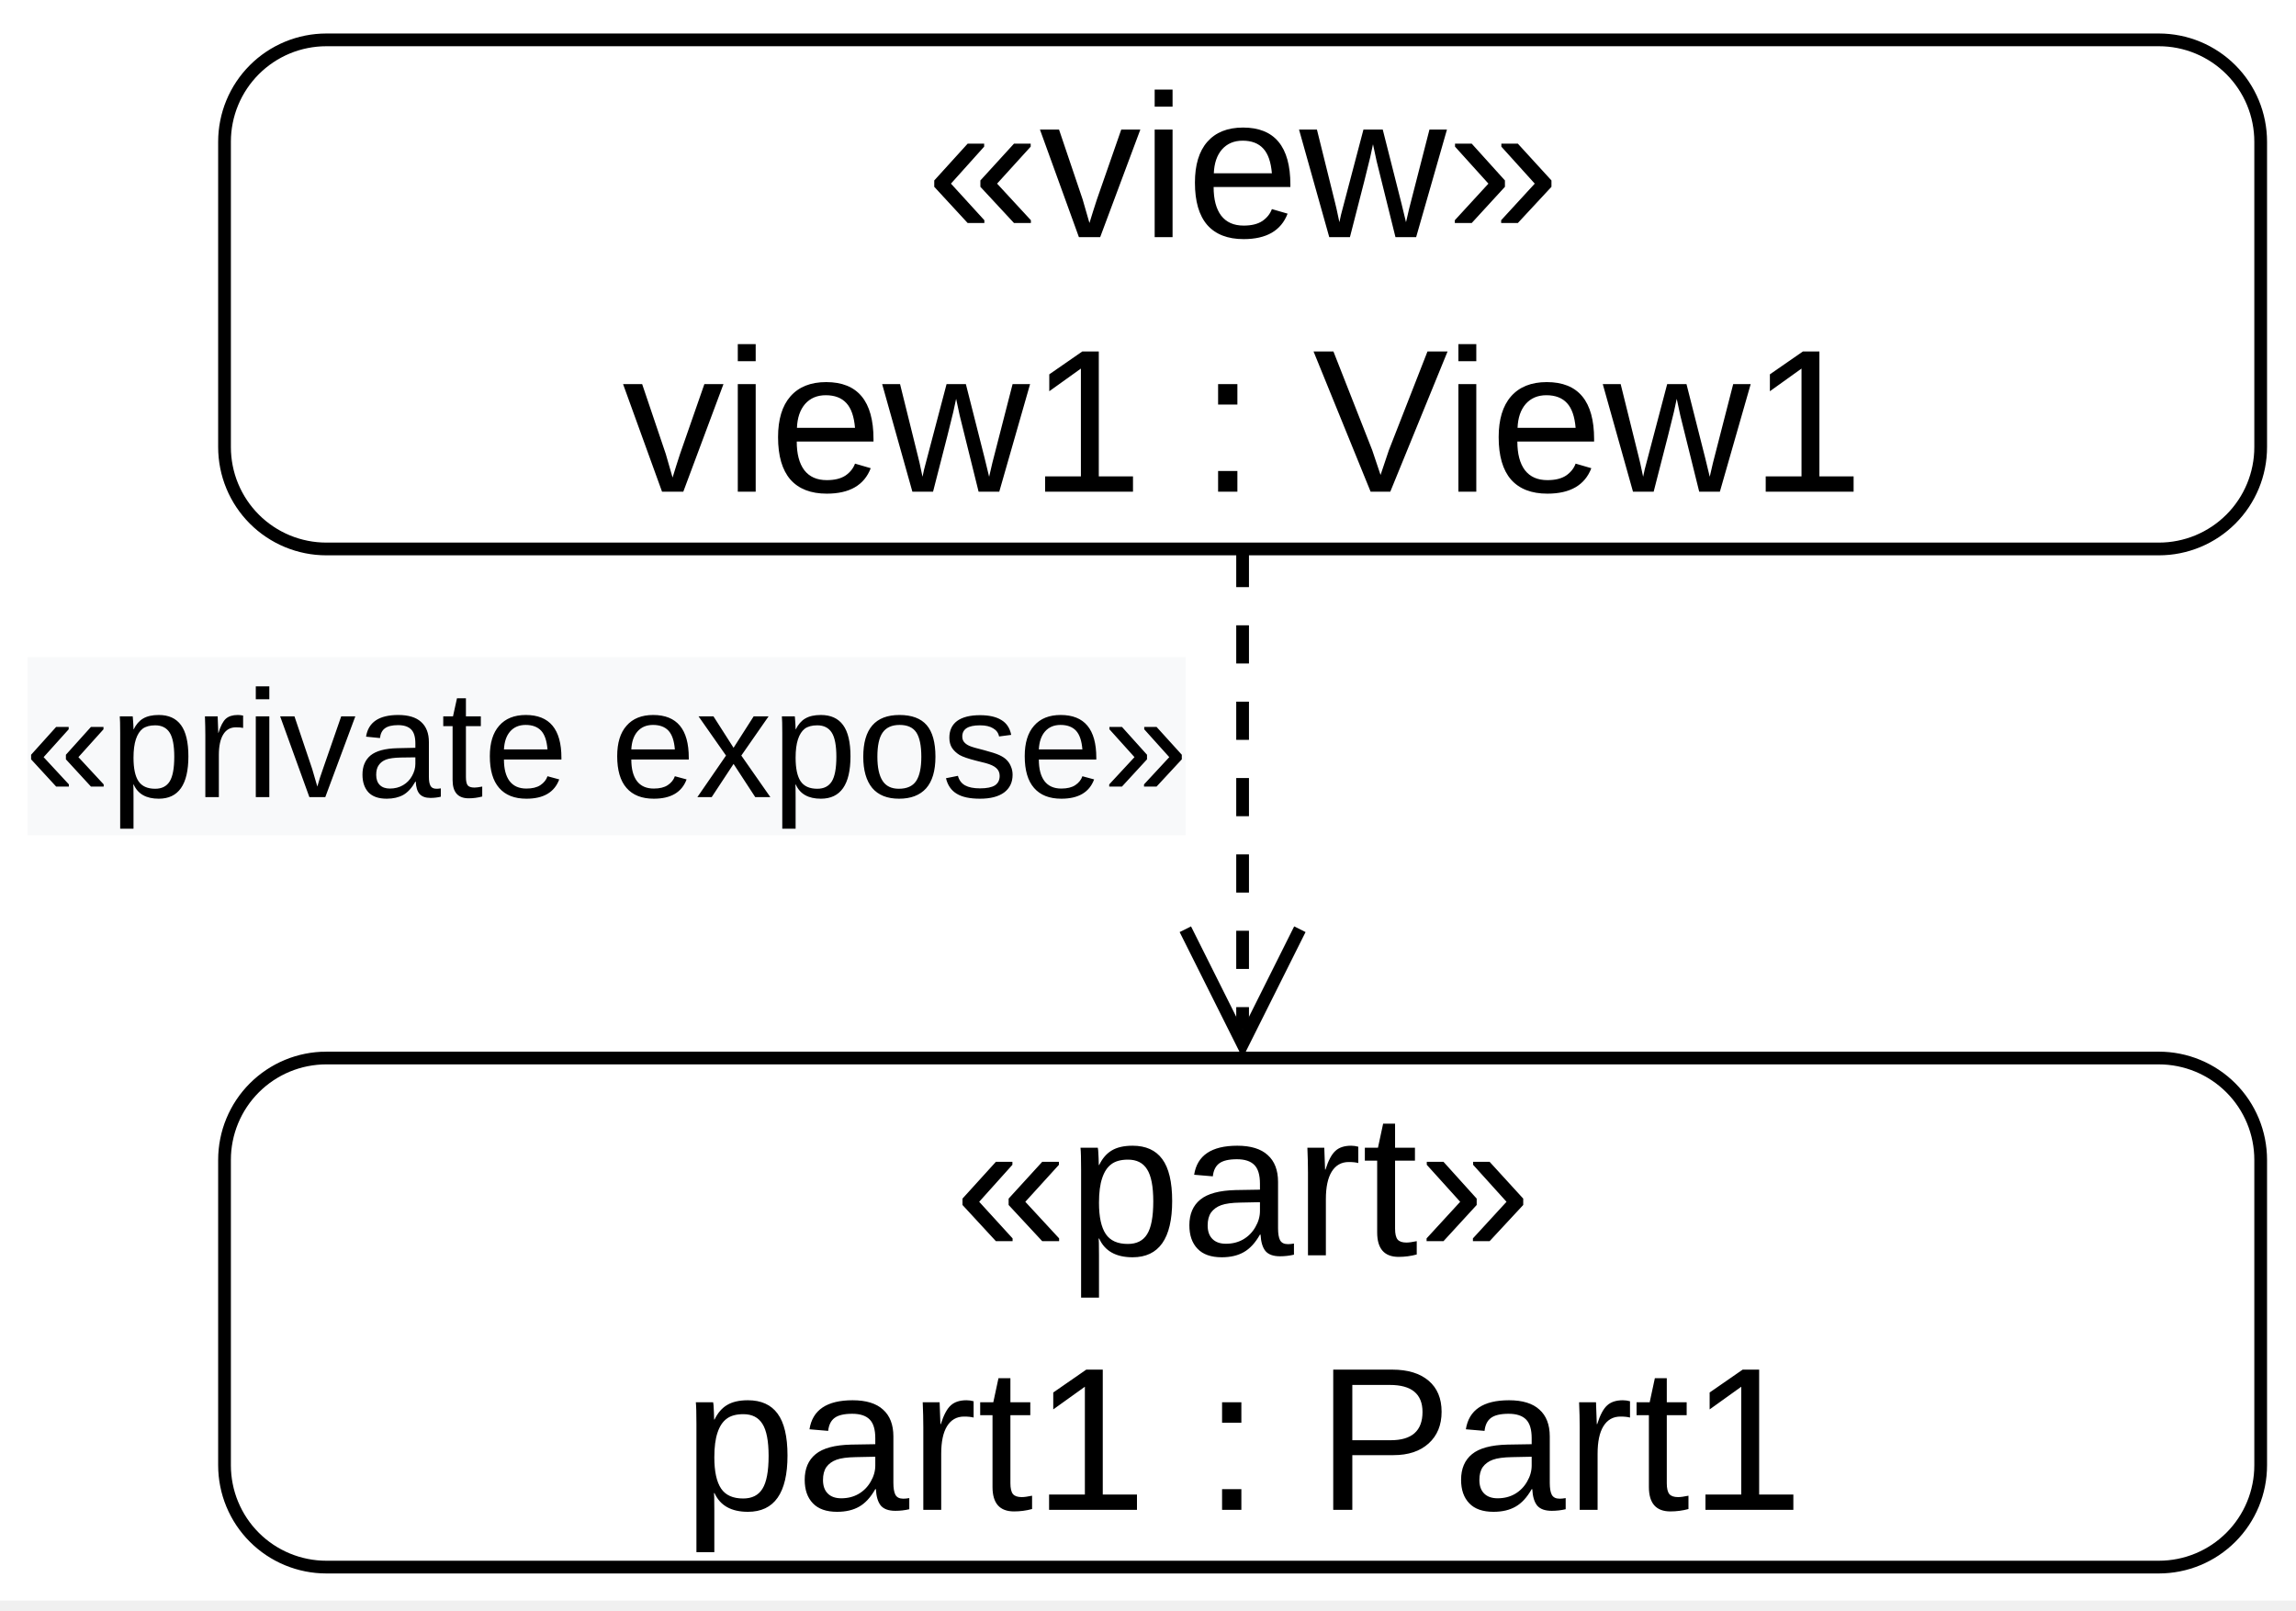
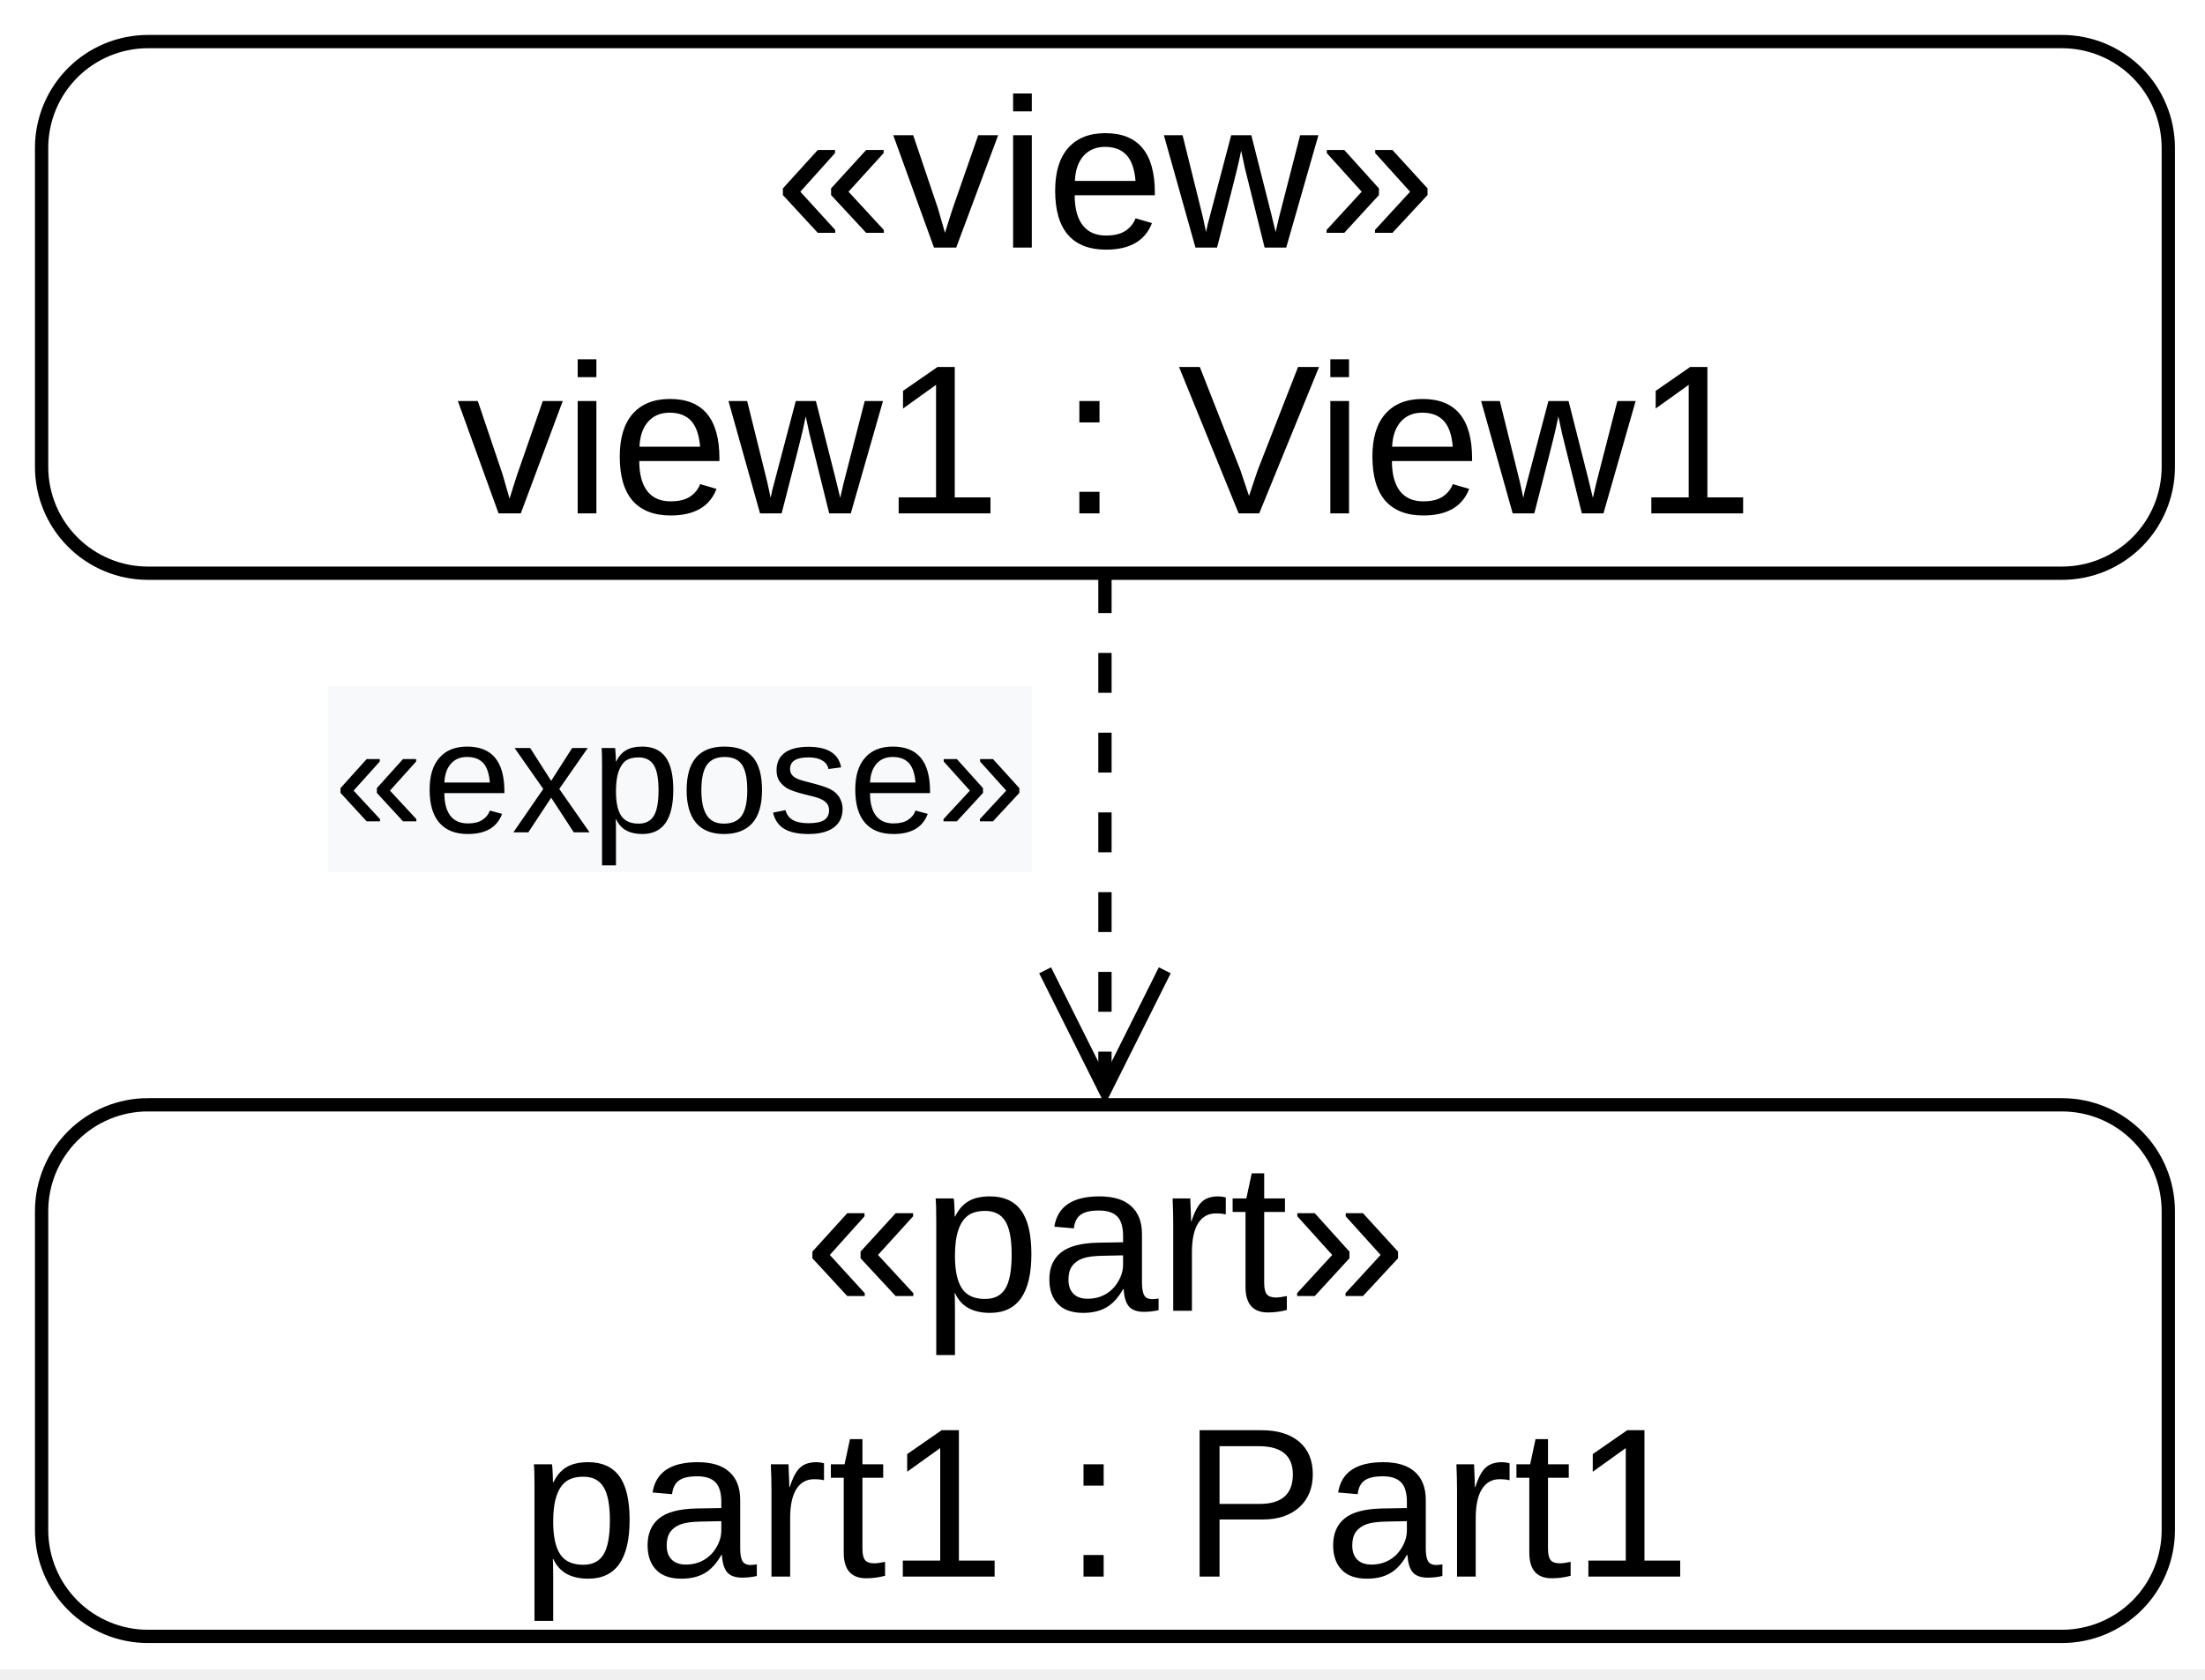
- <svg xmlns="http://www.w3.org/2000/svg" version="1.1" id="svg1" width="169.28" height="118.72" viewBox="0 0 169.28 118.72">
+ <svg xmlns="http://www.w3.org/2000/svg" version="1.1" id="svg1" width="155.84" height="118.72" viewBox="0 0 155.84 118.72">
  <defs id="defs1">
    <clipPath clipPathUnits="userSpaceOnUse" id="clipPath2">
-       <path d="M 0,0 H 530 V 368.994 H 0 Z" transform="scale(0.32)" clip-rule="evenodd" id="path2" />
+       <path d="M 0,0 H 488 V 368.994 H 0 Z" transform="scale(0.32)" clip-rule="evenodd" id="path2" />
    </clipPath>
    <clipPath clipPathUnits="userSpaceOnUse" id="clipPath4">
-       <path d="m 3.125,3.125 h 525 V 368.75 h -525 z" transform="matrix(0.3410549,0,0,0.3410549,342.3373,2076.868)" clip-rule="evenodd" id="path4" />
+       <path d="M 3.125,3.125 H 487.5 V 368.75 H 3.125 Z" transform="matrix(0.3406382,0,0,0.3406382,356.8502,2076.871)" clip-rule="evenodd" id="path4" />
    </clipPath>
    <clipPath clipPathUnits="userSpaceOnUse" id="clipPath5">
-       <path d="m 3.125,3.125 h 525 V 368.75 h -525 z" transform="matrix(0.3410549,0,0,0.3410549,-72.75639,-18.63166)" clip-rule="evenodd" id="path5" />
+       <path d="M 3.125,3.125 H 487.5 V 368.75 H 3.125 Z" transform="matrix(0.3406382,0,0,0.3406382,-58.24356,-18.62891)" clip-rule="evenodd" id="path5" />
    </clipPath>
    <clipPath clipPathUnits="userSpaceOnUse" id="clipPath6">
-       <path d="m 3.125,3.125 h 525 V 368.75 h -525 z" transform="matrix(0.3410549,0,0,0.3410549,-48.89702,-38.63166)" clip-rule="evenodd" id="path6" />
+       <path d="M 3.125,3.125 H 487.5 V 368.75 H 3.125 Z" transform="matrix(0.3406382,0,0,0.3406382,-34.38419,-38.62891)" clip-rule="evenodd" id="path6" />
    </clipPath>
    <clipPath clipPathUnits="userSpaceOnUse" id="clipPath8">
-       <path d="m 3.125,3.125 h 525 V 368.75 h -525 z" transform="matrix(0.3410549,0,0,0.3410549,342.3373,2076.868)" clip-rule="evenodd" id="path8" />
+       <path d="M 3.125,3.125 H 487.5 V 368.75 H 3.125 Z" transform="matrix(0.3406382,0,0,0.3406382,356.8502,2076.871)" clip-rule="evenodd" id="path8" />
    </clipPath>
    <clipPath clipPathUnits="userSpaceOnUse" id="clipPath9">
-       <path d="m 3.125,3.125 h 525 V 368.75 h -525 z" transform="matrix(0.3410549,0,0,0.3410549,-74.97514,-98.63166)" clip-rule="evenodd" id="path9" />
+       <path d="M 3.125,3.125 H 487.5 V 368.75 H 3.125 Z" transform="matrix(0.3406382,0,0,0.3406382,-60.46231,-98.62891)" clip-rule="evenodd" id="path9" />
    </clipPath>
    <clipPath clipPathUnits="userSpaceOnUse" id="clipPath10">
-       <path d="m 3.125,3.125 h 525 V 368.75 h -525 z" transform="matrix(0.3410549,0,0,0.3410549,-53.64702,-118.6316)" clip-rule="evenodd" id="path10" />
+       <path d="M 3.125,3.125 H 487.5 V 368.75 H 3.125 Z" transform="matrix(0.3406382,0,0,0.3406382,-39.13419,-118.6289)" clip-rule="evenodd" id="path10" />
    </clipPath>
    <clipPath clipPathUnits="userSpaceOnUse" id="clipPath12">
-       <path d="m 3.125,3.125 h 525 V 368.75 h -525 z" transform="matrix(0.3410549,0,0,0.3410549,342.3373,2076.868)" clip-rule="evenodd" id="path12" />
+       <path d="M 3.125,3.125 H 487.5 V 368.75 H 3.125 Z" transform="matrix(0.3406382,0,0,0.3406382,356.8502,2076.871)" clip-rule="evenodd" id="path12" />
    </clipPath>
    <clipPath clipPathUnits="userSpaceOnUse" id="clipPath14">
-       <path d="m 3.125,3.125 h 525 V 368.75 h -525 z" transform="matrix(0.3410549,0,0,0.3410549,342.3373,2076.868)" clip-rule="evenodd" id="path14" />
+       <path d="M 3.125,3.125 H 487.5 V 368.75 H 3.125 Z" transform="matrix(0.3406382,0,0,0.3406382,356.8502,2076.871)" clip-rule="evenodd" id="path14" />
    </clipPath>
    <clipPath clipPathUnits="userSpaceOnUse" id="clipPath16">
-       <path d="m 3.125,3.125 h 525 V 368.75 h -525 z" transform="matrix(0.3410549,0,0,0.3410549,342.8374,2077.368)" clip-rule="evenodd" id="path16" />
+       <path d="M 3.125,3.125 H 487.5 V 368.75 H 3.125 Z" transform="matrix(0.3406382,0,0,0.3406382,357.3502,2077.371)" clip-rule="evenodd" id="path16" />
    </clipPath>
    <clipPath clipPathUnits="userSpaceOnUse" id="clipPath18">
-       <path d="m 3.125,3.125 h 525 V 368.75 h -525 z" transform="matrix(0.3410549,0,0,0.3410549,342.8374,2077.368)" clip-rule="evenodd" id="path18" />
+       <path d="M 3.125,3.125 H 487.5 V 368.75 H 3.125 Z" transform="matrix(0.3406382,0,0,0.3406382,357.3502,2077.371)" clip-rule="evenodd" id="path18" />
    </clipPath>
    <clipPath clipPathUnits="userSpaceOnUse" id="clipPath19">
-       <path d="m 3.125,3.125 h 525 V 368.75 h -525 z" transform="matrix(0.3410549,0,0,0.3410549,-1.959519,-62.63166)" clip-rule="evenodd" id="path19" />
+       <path d="M 3.125,3.125 H 487.5 V 368.75 H 3.125 Z" transform="matrix(0.3406382,0,0,0.3406382,-25.13419,-62.62891)" clip-rule="evenodd" id="path19" />
    </clipPath>
  </defs>
  <g id="g1">
-     <path id="path1" d="M 0,0 H 170 V 118 H 0 Z" style="fill:#ffffff;fill-opacity:1;fill-rule:nonzero;stroke:none" clip-path="url(#clipPath2)" />
-     <path id="path3" d="m 367.98,2080 h 144 c 0.525,0 1.046,0.051 1.561,0.154 0.515,0.102 1.015,0.254 1.501,0.455 0.485,0.201 0.946,0.448 1.383,0.74 0.437,0.292 0.841,0.624 1.212,0.995 0.371,0.371 0.703,0.775 0.995,1.212 0.292,0.437 0.538,0.898 0.739,1.383 0.201,0.485 0.353,0.986 0.455,1.501 0.102,0.515 0.154,1.035 0.154,1.561 v 24 c -6e-5,0.525 -0.051,1.045 -0.154,1.56 -0.102,0.515 -0.254,1.015 -0.455,1.501 -0.201,0.485 -0.447,0.946 -0.739,1.383 -0.292,0.437 -0.623,0.841 -0.995,1.212 -0.371,0.371 -0.776,0.703 -1.212,0.995 -0.437,0.292 -0.898,0.538 -1.383,0.74 -0.485,0.201 -0.986,0.352 -1.501,0.455 -0.515,0.103 -1.035,0.154 -1.561,0.154 H 367.98 c -0.525,0 -1.046,-0.051 -1.561,-0.154 -0.515,-0.102 -1.015,-0.254 -1.501,-0.455 -0.485,-0.201 -0.946,-0.448 -1.383,-0.74 -0.437,-0.292 -0.841,-0.623 -1.212,-0.995 -0.371,-0.371 -0.703,-0.776 -0.995,-1.212 -0.292,-0.437 -0.538,-0.898 -0.739,-1.383 -0.201,-0.485 -0.353,-0.986 -0.455,-1.501 -0.102,-0.515 -0.154,-1.035 -0.154,-1.56 v -24 c 0,-0.525 0.051,-1.046 0.154,-1.561 0.102,-0.515 0.254,-1.016 0.455,-1.501 0.201,-0.485 0.447,-0.947 0.739,-1.383 0.292,-0.436 0.624,-0.841 0.995,-1.212 0.371,-0.371 0.776,-0.703 1.212,-0.995 0.437,-0.292 0.898,-0.538 1.383,-0.74 0.485,-0.201 0.986,-0.352 1.501,-0.455 0.515,-0.102 1.035,-0.154 1.561,-0.154 z" style="fill:#ffffff;fill-opacity:1;fill-rule:nonzero;stroke:#000000;stroke-width:1;stroke-linecap:butt;stroke-linejoin:miter;stroke-miterlimit:10;stroke-dasharray:none;stroke-opacity:1" transform="matrix(0.9382653,0,0,0.9382653,-321.2032,-1948.653)" clip-path="url(#clipPath4)" />
-     <text id="text4" xml:space="preserve" transform="matrix(0.9382653,0,0,0.9382653,68.26479,17.48144)" clip-path="url(#clipPath5)">
+     <path id="path1" d="M 0,0 H 156 V 118 H 0 Z" style="fill:#ffffff;fill-opacity:1;fill-rule:nonzero;stroke:none" clip-path="url(#clipPath2)" />
+     <path id="path3" d="m 367.98,2080 h 144 c 0.525,0 1.046,0.051 1.561,0.154 0.515,0.102 1.015,0.254 1.501,0.455 0.485,0.201 0.946,0.448 1.383,0.74 0.437,0.292 0.841,0.624 1.212,0.995 0.371,0.371 0.703,0.775 0.995,1.212 0.292,0.437 0.538,0.898 0.739,1.383 0.201,0.485 0.353,0.986 0.455,1.501 0.102,0.515 0.154,1.035 0.154,1.561 v 24 c -6e-5,0.525 -0.051,1.045 -0.154,1.56 -0.102,0.515 -0.254,1.015 -0.455,1.501 -0.201,0.485 -0.447,0.946 -0.739,1.383 -0.292,0.437 -0.623,0.841 -0.995,1.212 -0.371,0.371 -0.776,0.703 -1.212,0.995 -0.437,0.292 -0.898,0.538 -1.383,0.74 -0.485,0.201 -0.986,0.352 -1.501,0.455 -0.515,0.103 -1.035,0.154 -1.561,0.154 H 367.98 c -0.525,0 -1.046,-0.051 -1.561,-0.154 -0.515,-0.102 -1.015,-0.254 -1.501,-0.455 -0.485,-0.201 -0.946,-0.448 -1.383,-0.74 -0.437,-0.292 -0.841,-0.623 -1.212,-0.995 -0.371,-0.371 -0.703,-0.776 -0.995,-1.212 -0.292,-0.437 -0.538,-0.898 -0.739,-1.383 -0.201,-0.485 -0.353,-0.986 -0.455,-1.501 -0.102,-0.515 -0.154,-1.035 -0.154,-1.56 v -24 c 0,-0.525 0.051,-1.046 0.154,-1.561 0.102,-0.515 0.254,-1.016 0.455,-1.501 0.201,-0.485 0.447,-0.947 0.739,-1.383 0.292,-0.436 0.624,-0.841 0.995,-1.212 0.371,-0.371 0.776,-0.703 1.212,-0.995 0.437,-0.292 0.898,-0.538 1.383,-0.74 0.485,-0.201 0.986,-0.352 1.501,-0.455 0.515,-0.102 1.035,-0.154 1.561,-0.154 z" style="fill:#ffffff;fill-opacity:1;fill-rule:nonzero;stroke:#000000;stroke-width:1;stroke-linecap:butt;stroke-linejoin:miter;stroke-miterlimit:10;stroke-dasharray:none;stroke-opacity:1" transform="matrix(0.9394132,0,0,0.9394132,-335.2298,-1951.04)" clip-path="url(#clipPath4)" />
+     <text id="text4" xml:space="preserve" transform="matrix(0.9394132,0,0,0.9394132,54.71477,17.50024)" clip-path="url(#clipPath5)">
      <tspan id="tspan4" style="font-variant:normal;font-weight:normal;font-size:16px;font-family:Arial;writing-mode:lr-tb;fill:#000000;fill-opacity:1;fill-rule:nonzero;stroke:none" x="0" y="0">«view»</tspan>
    </text>
-     <text id="text5" xml:space="preserve" transform="matrix(0.9382653,0,0,0.9382653,45.87837,36.24674)" clip-path="url(#clipPath6)">
+     <text id="text5" xml:space="preserve" transform="matrix(0.9394132,0,0,0.9394132,32.30096,36.28851)" clip-path="url(#clipPath6)">
      <tspan id="tspan5" style="font-variant:normal;font-weight:normal;font-size:16px;font-family:Arial;writing-mode:lr-tb;fill:#000000;fill-opacity:1;fill-rule:nonzero;stroke:none" x="0" dx="0 0 0 0 0 0 0 0 0 -0.289" y="0">view1 : View1</tspan>
    </text>
-     <path id="path7" d="m 367.98,2160 h 144 c 0.525,0 1.046,0.051 1.561,0.154 0.515,0.102 1.015,0.254 1.501,0.455 0.485,0.201 0.946,0.448 1.383,0.739 0.437,0.292 0.841,0.624 1.212,0.995 0.371,0.371 0.703,0.775 0.995,1.212 0.292,0.437 0.538,0.898 0.739,1.383 0.201,0.485 0.353,0.986 0.455,1.501 0.102,0.515 0.154,1.035 0.154,1.561 v 24 c -6e-5,0.525 -0.051,1.045 -0.154,1.56 -0.102,0.515 -0.254,1.016 -0.455,1.501 -0.201,0.485 -0.447,0.947 -0.739,1.383 -0.292,0.437 -0.623,0.841 -0.995,1.212 -0.371,0.371 -0.776,0.703 -1.212,0.995 -0.437,0.292 -0.898,0.538 -1.383,0.739 -0.485,0.201 -0.986,0.353 -1.501,0.455 -0.515,0.102 -1.035,0.154 -1.561,0.154 H 367.98 c -0.525,0 -1.046,-0.051 -1.561,-0.154 -0.515,-0.102 -1.015,-0.254 -1.501,-0.455 -0.485,-0.201 -0.946,-0.448 -1.383,-0.739 -0.437,-0.292 -0.841,-0.624 -1.212,-0.995 -0.371,-0.371 -0.703,-0.776 -0.995,-1.212 -0.292,-0.437 -0.538,-0.898 -0.739,-1.383 -0.201,-0.485 -0.353,-0.986 -0.455,-1.501 -0.102,-0.515 -0.154,-1.035 -0.154,-1.56 v -24 c 0,-0.526 0.051,-1.046 0.154,-1.561 0.102,-0.515 0.254,-1.015 0.455,-1.501 0.201,-0.485 0.447,-0.947 0.739,-1.383 0.292,-0.437 0.624,-0.841 0.995,-1.212 0.371,-0.371 0.776,-0.703 1.212,-0.995 0.437,-0.292 0.898,-0.539 1.383,-0.74 0.485,-0.201 0.986,-0.353 1.501,-0.455 0.515,-0.102 1.035,-0.154 1.561,-0.154 z" style="fill:#ffffff;fill-opacity:1;fill-rule:nonzero;stroke:#000000;stroke-width:1;stroke-linecap:butt;stroke-linejoin:miter;stroke-miterlimit:10;stroke-dasharray:none;stroke-opacity:1" transform="matrix(0.9382653,0,0,0.9382653,-321.2032,-1948.653)" clip-path="url(#clipPath8)" />
-     <text id="text8" xml:space="preserve" transform="matrix(0.9382653,0,0,0.9382653,70.34657,92.54266)" clip-path="url(#clipPath9)">
+     <path id="path7" d="m 367.98,2160 h 144 c 0.525,0 1.046,0.051 1.561,0.154 0.515,0.102 1.015,0.254 1.501,0.455 0.485,0.201 0.946,0.448 1.383,0.739 0.437,0.292 0.841,0.624 1.212,0.995 0.371,0.371 0.703,0.775 0.995,1.212 0.292,0.437 0.538,0.898 0.739,1.383 0.201,0.485 0.353,0.986 0.455,1.501 0.102,0.515 0.154,1.035 0.154,1.561 v 24 c -6e-5,0.525 -0.051,1.045 -0.154,1.56 -0.102,0.515 -0.254,1.016 -0.455,1.501 -0.201,0.485 -0.447,0.947 -0.739,1.383 -0.292,0.437 -0.623,0.841 -0.995,1.212 -0.371,0.371 -0.776,0.703 -1.212,0.995 -0.437,0.292 -0.898,0.538 -1.383,0.739 -0.485,0.201 -0.986,0.353 -1.501,0.455 -0.515,0.102 -1.035,0.154 -1.561,0.154 H 367.98 c -0.525,0 -1.046,-0.051 -1.561,-0.154 -0.515,-0.102 -1.015,-0.254 -1.501,-0.455 -0.485,-0.201 -0.946,-0.448 -1.383,-0.739 -0.437,-0.292 -0.841,-0.624 -1.212,-0.995 -0.371,-0.371 -0.703,-0.776 -0.995,-1.212 -0.292,-0.437 -0.538,-0.898 -0.739,-1.383 -0.201,-0.485 -0.353,-0.986 -0.455,-1.501 -0.102,-0.515 -0.154,-1.035 -0.154,-1.56 v -24 c 0,-0.526 0.051,-1.046 0.154,-1.561 0.102,-0.515 0.254,-1.015 0.455,-1.501 0.201,-0.485 0.447,-0.947 0.739,-1.383 0.292,-0.437 0.624,-0.841 0.995,-1.212 0.371,-0.371 0.776,-0.703 1.212,-0.995 0.437,-0.292 0.898,-0.539 1.383,-0.74 0.485,-0.201 0.986,-0.353 1.501,-0.455 0.515,-0.102 1.035,-0.154 1.561,-0.154 z" style="fill:#ffffff;fill-opacity:1;fill-rule:nonzero;stroke:#000000;stroke-width:1;stroke-linecap:butt;stroke-linejoin:miter;stroke-miterlimit:10;stroke-dasharray:none;stroke-opacity:1" transform="matrix(0.9394132,0,0,0.9394132,-335.2298,-1951.04)" clip-path="url(#clipPath8)" />
+     <text id="text8" xml:space="preserve" transform="matrix(0.9394132,0,0,0.9394132,56.79909,92.6533)" clip-path="url(#clipPath9)">
      <tspan id="tspan8" style="font-variant:normal;font-weight:normal;font-size:16px;font-family:Arial;writing-mode:lr-tb;fill:#000000;fill-opacity:1;fill-rule:nonzero;stroke:none" x="0" y="0">«part»</tspan>
    </text>
-     <text id="text9" xml:space="preserve" transform="matrix(0.9382653,0,0,0.9382653,50.33514,111.308)" clip-path="url(#clipPath10)">
+     <text id="text9" xml:space="preserve" transform="matrix(0.9394132,0,0,0.9394132,36.76317,111.4416)" clip-path="url(#clipPath10)">
      <tspan id="tspan9" style="font-variant:normal;font-weight:normal;font-size:16px;font-family:Arial;writing-mode:lr-tb;fill:#000000;fill-opacity:1;fill-rule:nonzero;stroke:none" x="0" y="0">part1 : Part1</tspan>
    </text>
-     <path id="path11" d="m 440.48,2120 v 3 h -1 v -3 m 1,6 v 3 h -1 v -3 m 1,6 v 3 h -1 v -3 m 1,6 v 3 h -1 v -3 m 1,6 v 3 h -1 v -3 m 1,6 v 3 h -1 v -3 m 1,6 v 1.76 h -1 V 2156" style="fill:#000000;fill-opacity:1;fill-rule:nonzero;stroke:none" transform="matrix(0.9382653,0,0,0.9382653,-321.2032,-1948.653)" clip-path="url(#clipPath12)" />
-     <path id="path13" d="m 435.48,2149.88 4.5,9 4.5,-9" style="fill:none;stroke:#000000;stroke-width:1;stroke-linecap:butt;stroke-linejoin:miter;stroke-miterlimit:10;stroke-dasharray:none;stroke-opacity:1" transform="matrix(0.9382653,0,0,0.9382653,-321.2032,-1948.653)" clip-path="url(#clipPath14)" />
-     <path id="path15" d="m 345,2129 h 91 v 15 h -91 z" style="fill:#ffffff;fill-opacity:1;fill-rule:nonzero;stroke:none" transform="matrix(0.9382653,0,0,0.9382653,-321.6724,-1949.123)" clip-path="url(#clipPath16)" />
-     <path id="path17" d="m 345,2129 h 91 v 14 h -91 z" style="fill:#f8f9fa;fill-opacity:1;fill-rule:nonzero;stroke:none" transform="matrix(0.9382653,0,0,0.9382653,-321.6724,-1949.123)" clip-path="url(#clipPath18)" />
-     <text id="text18" xml:space="preserve" transform="matrix(0.9382653,0,0,0.9382653,1.838549,58.76511)" clip-path="url(#clipPath19)">
-       <tspan id="tspan18" style="font-variant:normal;font-weight:normal;font-size:12px;font-family:Arial;writing-mode:lr-tb;fill:#000000;fill-opacity:1;fill-rule:nonzero;stroke:none" x="0" y="0">«private expose»</tspan>
+     <path id="path11" d="m 440.48,2120 v 3 h -1 v -3 m 1,6 v 3 h -1 v -3 m 1,6 v 3 h -1 v -3 m 1,6 v 3 h -1 v -3 m 1,6 v 3 h -1 v -3 m 1,6 v 3 h -1 v -3 m 1,6 v 1.76 h -1 V 2156" style="fill:#000000;fill-opacity:1;fill-rule:nonzero;stroke:none" transform="matrix(0.9394132,0,0,0.9394132,-335.2298,-1951.04)" clip-path="url(#clipPath12)" />
+     <path id="path13" d="m 435.48,2149.88 4.5,9 4.5,-9" style="fill:none;stroke:#000000;stroke-width:1;stroke-linecap:butt;stroke-linejoin:miter;stroke-miterlimit:10;stroke-dasharray:none;stroke-opacity:1" transform="matrix(0.9394132,0,0,0.9394132,-335.2298,-1951.04)" clip-path="url(#clipPath14)" />
+     <path id="path15" d="m 382,2129 h 53 v 15 h -53 z" style="fill:#ffffff;fill-opacity:1;fill-rule:nonzero;stroke:none" transform="matrix(0.9394132,0,0,0.9394132,-335.6995,-1951.51)" clip-path="url(#clipPath16)" />
+     <path id="path17" d="m 382,2129 h 53 v 14 h -53 z" style="fill:#f8f9fa;fill-opacity:1;fill-rule:nonzero;stroke:none" transform="matrix(0.9394132,0,0,0.9394132,-335.6995,-1951.51)" clip-path="url(#clipPath18)" />
+     <text id="text18" xml:space="preserve" transform="matrix(0.9394132,0,0,0.9394132,23.61139,58.83442)" clip-path="url(#clipPath19)">
+       <tspan id="tspan18" style="font-variant:normal;font-weight:normal;font-size:12px;font-family:Arial;writing-mode:lr-tb;fill:#000000;fill-opacity:1;fill-rule:nonzero;stroke:none" x="0" y="0">«expose»</tspan>
    </text>
  </g>
</svg>
